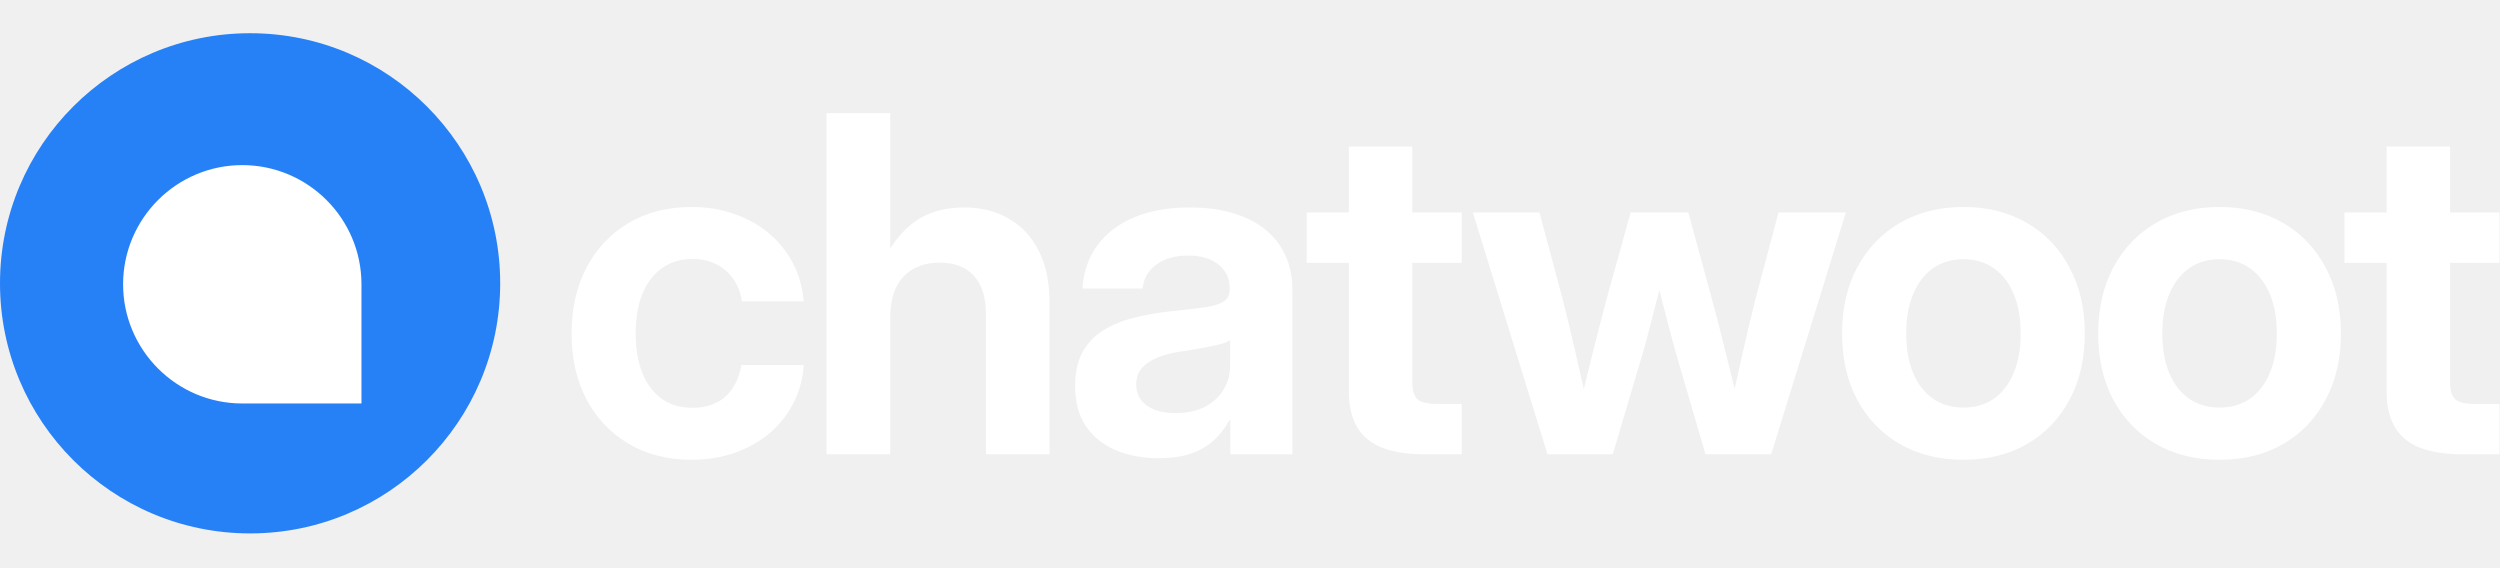
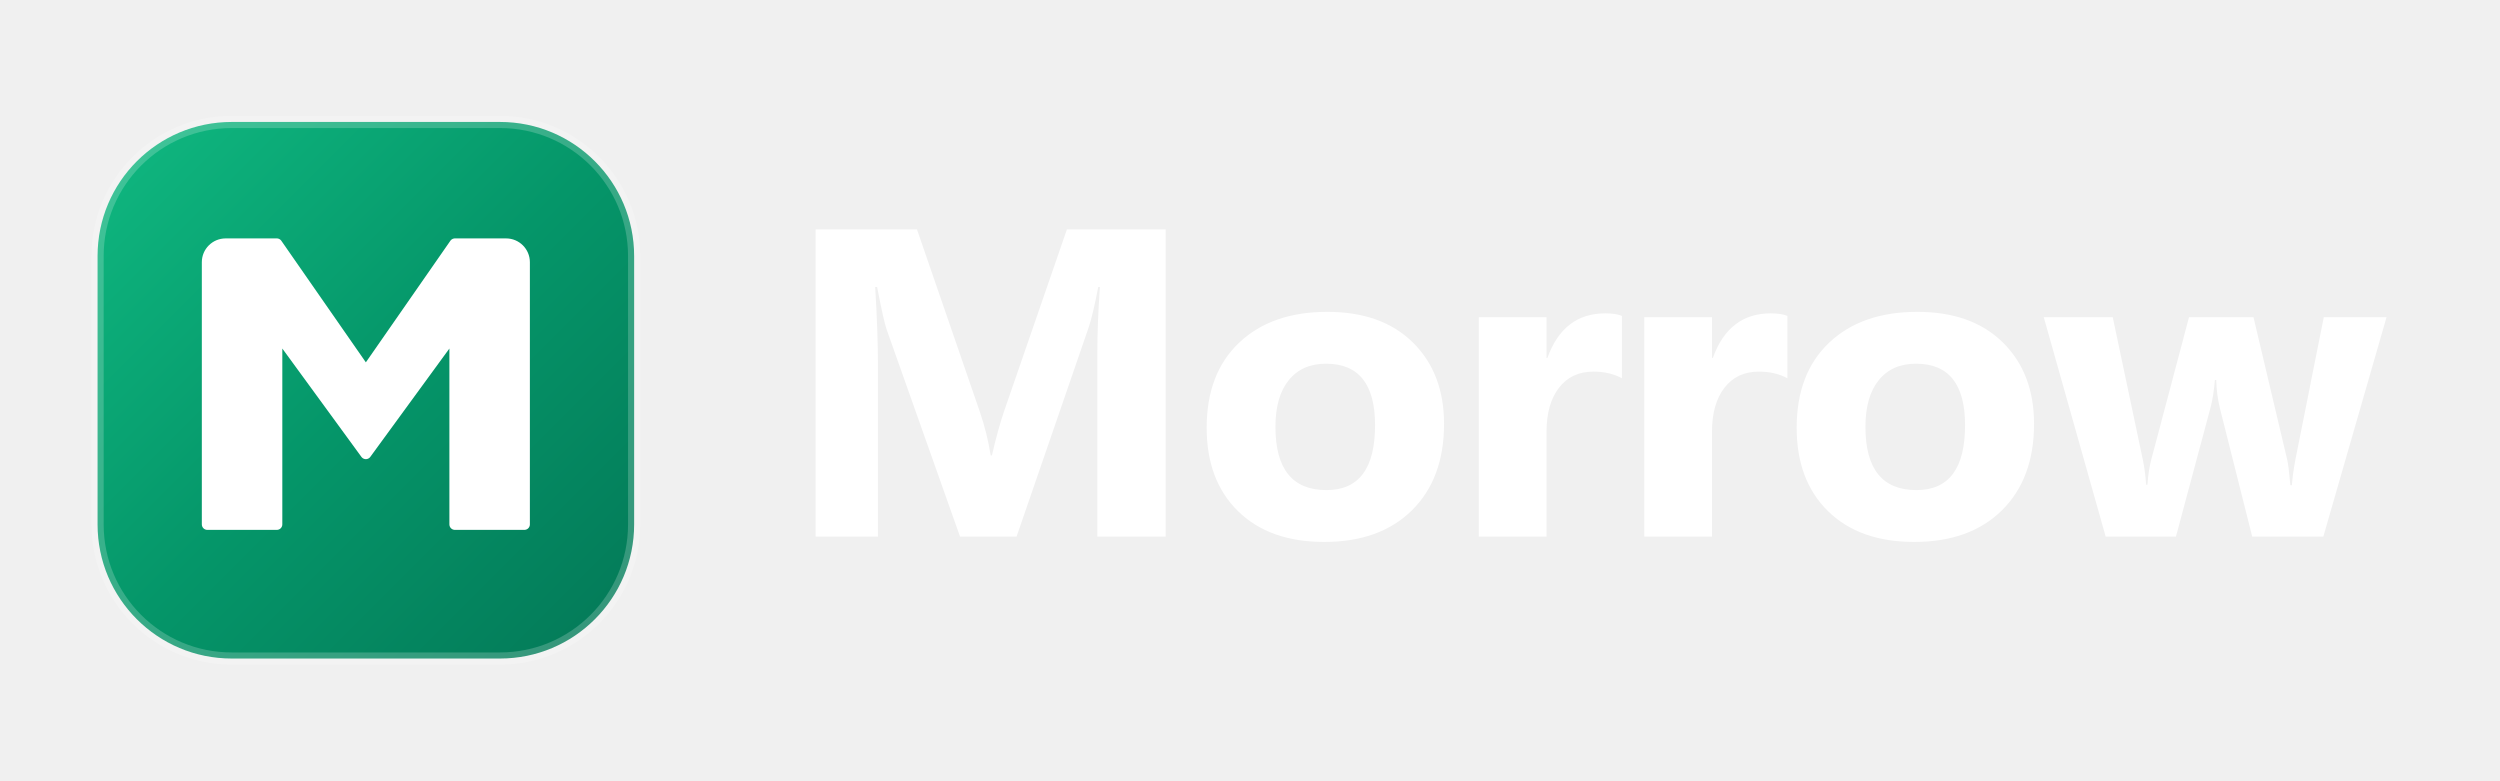
- <svg xmlns="http://www.w3.org/2000/svg" width="2559" height="581" viewBox="0 0 2559 581" fill="none">
-   <path d="M256 546C397.385 546 512 431.385 512 290C512 148.615 397.385 34 256 34C114.615 34 0 148.615 0 290C0 431.385 114.615 546 256 546Z" fill="#2781F6" />
-   <path d="M367 410H247.99C182.388 410 129 356.608 129 290.989C129 225.392 182.388 172 247.992 172C313.612 172 367 225.392 367 290.989V410Z" fill="white" stroke="white" stroke-width="6" />
-   <path d="M707.875 470.625C683.5 470.625 662.016 465.156 643.422 454.219C624.984 443.281 610.609 428.125 600.297 408.75C590.141 389.375 585.062 366.953 585.062 341.484C585.062 316.016 590.141 293.516 600.297 273.984C610.609 254.453 624.984 239.219 643.422 228.281C662.016 217.344 683.5 211.875 707.875 211.875C723.812 211.875 738.5 214.297 751.938 219.141C765.531 223.828 777.328 230.469 787.328 239.062C797.484 247.656 805.609 257.812 811.703 269.531C817.797 281.25 821.469 294.219 822.719 308.438H759.438C758.5 301.875 756.625 296.016 753.812 290.859C751.156 285.547 747.641 281.016 743.266 277.266C739.047 273.359 734.047 270.391 728.266 268.359C722.641 266.172 716.156 265.078 708.812 265.078C696.781 265.078 686.391 268.203 677.641 274.453C668.891 280.703 662.172 289.531 657.484 300.938C652.953 312.344 650.688 325.859 650.688 341.484C650.688 356.953 652.953 370.391 657.484 381.797C662.172 393.203 668.812 402.031 677.406 408.281C686.156 414.375 696.625 417.422 708.812 417.422C716.156 417.422 722.641 416.406 728.266 414.375C733.891 412.344 738.734 409.453 742.797 405.703C747.016 401.797 750.453 397.188 753.109 391.875C755.766 386.406 757.719 380.312 758.969 373.594H822.719C821.781 387.656 818.266 400.625 812.172 412.5C806.234 424.219 798.188 434.453 788.031 443.203C777.875 451.797 766 458.516 752.406 463.359C738.812 468.203 723.969 470.625 707.875 470.625ZM911.209 326.484V465H846.053V115.781H911.209V281.25H898.319C906.288 259.375 917.459 242.422 931.834 230.391C946.366 218.359 964.725 212.344 986.913 212.344C1004.41 212.344 1019.65 216.172 1032.62 223.828C1045.74 231.328 1055.98 242.344 1063.32 256.875C1070.66 271.406 1074.33 289.141 1074.33 310.078V465H1009.18V321.562C1009.18 304.219 1005.04 291.094 996.756 282.188C988.631 273.281 977.069 268.828 962.069 268.828C952.069 268.828 943.241 270.859 935.584 274.922C927.928 278.984 921.913 285.234 917.538 293.672C913.319 302.109 911.209 313.047 911.209 326.484ZM1185.79 468.984C1169.39 468.984 1154.78 466.25 1141.97 460.781C1129.15 455.312 1119 447.109 1111.5 436.172C1104.15 425.234 1100.48 411.562 1100.48 395.156C1100.48 381.094 1103.06 369.453 1108.22 360.234C1113.53 350.859 1120.64 343.438 1129.54 337.969C1138.61 332.344 1149 328.125 1160.72 325.312C1172.43 322.344 1184.62 320.156 1197.28 318.75C1212.59 317.188 1224.7 315.781 1233.61 314.531C1242.51 313.125 1248.92 311.094 1252.83 308.438C1256.73 305.781 1258.68 301.719 1258.68 296.25V294.609C1258.68 288.047 1256.97 282.344 1253.53 277.5C1250.09 272.5 1245.25 268.594 1239 265.781C1232.75 262.969 1225.17 261.562 1216.26 261.562C1207.36 261.562 1199.47 262.969 1192.59 265.781C1185.87 268.594 1180.48 272.578 1176.42 277.734C1172.51 282.734 1170.25 288.594 1169.62 295.312H1107.98C1109.08 278.438 1114.08 263.828 1122.98 251.484C1132.04 239.141 1144.54 229.531 1160.48 222.656C1176.58 215.781 1195.72 212.344 1217.9 212.344C1234.47 212.344 1249.23 214.297 1262.2 218.203C1275.33 222.109 1286.34 227.734 1295.25 235.078C1304.31 242.422 1311.18 251.328 1315.87 261.797C1320.56 272.109 1322.9 283.75 1322.9 296.719V465H1259.39V430.078H1258.45C1254.23 437.891 1248.92 444.766 1242.51 450.703C1236.26 456.484 1228.45 461.016 1219.08 464.297C1209.86 467.422 1198.76 468.984 1185.79 468.984ZM1203.14 422.812C1214.86 422.812 1224.86 420.703 1233.14 416.484C1241.58 412.109 1247.98 406.25 1252.36 398.906C1256.89 391.562 1259.15 383.281 1259.15 374.062V348.281C1257.12 349.531 1254.39 350.703 1250.95 351.797C1247.67 352.734 1243.68 353.672 1239 354.609C1234.47 355.547 1229.47 356.484 1224 357.422C1218.68 358.359 1213.14 359.219 1207.36 360C1199.23 361.25 1191.81 363.203 1185.09 365.859C1178.37 368.516 1172.98 372.109 1168.92 376.641C1165.01 381.016 1163.06 386.719 1163.06 393.75C1163.06 399.688 1164.7 404.922 1167.98 409.453C1171.42 413.828 1176.11 417.188 1182.04 419.531C1187.98 421.719 1195.01 422.812 1203.14 422.812ZM1496.24 217.5V269.062H1337.57V217.5H1496.24ZM1380.69 150H1445.61V390.703C1445.61 399.297 1447.33 405.234 1450.77 408.516C1454.21 411.797 1460.69 413.438 1470.22 413.438C1474.13 413.438 1478.66 413.438 1483.82 413.438C1489.13 413.438 1493.27 413.438 1496.24 413.438V465C1492.02 465 1486.32 465 1479.13 465C1472.1 465 1464.99 465 1457.8 465C1431.39 465 1411.94 459.766 1399.44 449.297C1386.94 438.828 1380.69 422.656 1380.69 400.781V150ZM1584.03 465L1507.62 217.5H1575.82L1599.73 307.031C1604.26 324.688 1608.63 342.891 1612.85 361.641C1617.07 380.391 1621.29 398.828 1625.51 416.953H1616.6C1621.13 398.828 1625.67 380.391 1630.2 361.641C1634.88 342.891 1639.57 324.688 1644.26 307.031L1669.1 217.5H1728.17L1752.54 307.031C1757.38 324.688 1762.07 342.891 1766.6 361.641C1771.13 380.391 1775.67 398.828 1780.2 416.953H1771.06C1775.43 398.828 1779.65 380.391 1783.71 361.641C1787.93 342.891 1792.23 324.688 1796.6 307.031L1820.51 217.5H1889.42L1813.01 465H1745.74L1716.45 364.688C1713.63 354.844 1710.9 344.844 1708.24 334.688C1705.59 324.375 1702.93 314.062 1700.28 303.75C1697.78 293.281 1695.12 282.969 1692.31 272.812H1704.96C1702.31 282.969 1699.57 293.281 1696.76 303.75C1694.1 314.062 1691.45 324.375 1688.79 334.688C1686.29 344.844 1683.56 354.844 1680.59 364.688L1650.82 465H1584.03ZM2009.78 470.625C1985.09 470.625 1963.38 465.234 1944.62 454.453C1926.03 443.672 1911.5 428.594 1901.03 409.219C1890.72 389.844 1885.56 367.266 1885.56 341.484C1885.56 315.703 1890.72 293.125 1901.03 273.75C1911.5 254.219 1926.03 239.062 1944.62 228.281C1963.38 217.344 1985.09 211.875 2009.78 211.875C2034.62 211.875 2056.34 217.344 2074.94 228.281C2093.53 239.062 2107.98 254.219 2118.3 273.75C2128.77 293.125 2134 315.703 2134 341.484C2134 367.266 2128.77 389.844 2118.3 409.219C2107.98 428.594 2093.53 443.672 2074.94 454.453C2056.34 465.234 2034.62 470.625 2009.78 470.625ZM2009.78 417.188C2021.66 417.188 2031.97 414.219 2040.72 408.281C2049.47 402.188 2056.27 393.438 2061.11 382.031C2065.95 370.625 2068.38 357.109 2068.38 341.484C2068.38 325.547 2065.95 311.953 2061.11 300.703C2056.27 289.297 2049.47 280.547 2040.72 274.453C2031.97 268.359 2021.66 265.312 2009.78 265.312C1998.06 265.312 1987.75 268.359 1978.84 274.453C1970.09 280.547 1963.3 289.297 1958.45 300.703C1953.61 311.953 1951.19 325.547 1951.19 341.484C1951.19 357.266 1953.61 370.859 1958.45 382.266C1963.3 393.516 1970.09 402.188 1978.84 408.281C1987.75 414.219 1998.06 417.188 2009.78 417.188ZM2271.94 470.625C2247.26 470.625 2225.54 465.234 2206.79 454.453C2188.19 443.672 2173.66 428.594 2163.19 409.219C2152.88 389.844 2147.72 367.266 2147.72 341.484C2147.72 315.703 2152.88 293.125 2163.19 273.75C2173.66 254.219 2188.19 239.062 2206.79 228.281C2225.54 217.344 2247.26 211.875 2271.94 211.875C2296.79 211.875 2318.51 217.344 2337.1 228.281C2355.69 239.062 2370.15 254.219 2380.46 273.75C2390.93 293.125 2396.16 315.703 2396.16 341.484C2396.16 367.266 2390.93 389.844 2380.46 409.219C2370.15 428.594 2355.69 443.672 2337.1 454.453C2318.51 465.234 2296.79 470.625 2271.94 470.625ZM2271.94 417.188C2283.82 417.188 2294.13 414.219 2302.88 408.281C2311.63 402.188 2318.43 393.438 2323.27 382.031C2328.12 370.625 2330.54 357.109 2330.54 341.484C2330.54 325.547 2328.12 311.953 2323.27 300.703C2318.43 289.297 2311.63 280.547 2302.88 274.453C2294.13 268.359 2283.82 265.312 2271.94 265.312C2260.22 265.312 2249.91 268.359 2241.01 274.453C2232.26 280.547 2225.46 289.297 2220.62 300.703C2215.77 311.953 2213.35 325.547 2213.35 341.484C2213.35 357.266 2215.77 370.859 2220.62 382.266C2225.46 393.516 2232.26 402.188 2241.01 408.281C2249.91 414.219 2260.22 417.188 2271.94 417.188ZM2558.48 217.5V269.062H2399.81V217.5H2558.48ZM2442.93 150H2507.86V390.703C2507.86 399.297 2509.57 405.234 2513.01 408.516C2516.45 411.797 2522.93 413.438 2532.47 413.438C2536.37 413.438 2540.9 413.438 2546.06 413.438C2551.37 413.438 2555.51 413.438 2558.48 413.438V465C2554.26 465 2548.56 465 2541.37 465C2534.34 465 2527.23 465 2520.04 465C2493.64 465 2474.18 459.766 2461.68 449.297C2449.18 438.828 2442.93 422.656 2442.93 400.781V150Z" fill="white" />
+ <svg xmlns="http://www.w3.org/2000/svg" width="205" height="64" viewBox="0 0 205 64" fill="none">
+   <defs>
+     <linearGradient id="morrow-logo-dark-grad" x1="0%" y1="0%" x2="100%" y2="100%">
+       <stop offset="0%" stop-color="#10B981" />
+       <stop offset="50%" stop-color="#059669" />
+       <stop offset="100%" stop-color="#047857" />
+     </linearGradient>
+   </defs>
+   <rect x="8" y="10" width="44" height="44" rx="11" fill="url(#morrow-logo-dark-grad)" />
+   <rect x="8" y="10" width="44" height="44" rx="11" stroke="white" stroke-opacity="0.2" stroke-width="1" />
+   <path d="M17 43V21.5C17 20.672 17.672 20 18.5 20H22.7L30 30.5L37.3 20H41.5C42.328 20 43 20.672 43 21.5V43H37.3V27.2L30 37.2L22.7 27.2V43H17Z" fill="white" stroke="white" stroke-width="0.9" stroke-linejoin="round" />
+   <path d="M95.586 44.0H89.982V28.927Q89.982 26.485 90.193 23.534H90.053Q89.614 25.853 89.262 26.872L83.359 44.0H78.722L72.714 27.047Q72.468 26.362 71.923 23.534H71.765Q71.993 27.258 71.993 30.069V44.0H66.881V18.808H75.191L80.338 33.741Q80.953 35.532 81.234 37.342H81.339Q81.814 35.251 82.341 33.705L87.488 18.808H95.586Z M108.592 44.439Q104.095 44.439 101.521 41.918Q98.947 39.397 98.947 35.076Q98.947 30.614 101.618 28.093Q104.288 25.572 108.838 25.572Q113.318 25.572 115.865 28.093Q118.412 30.614 118.412 34.759Q118.412 39.239 115.786 41.839Q113.159 44.439 108.592 44.439ZM108.732 29.823Q106.765 29.823 105.676 31.176Q104.586 32.528 104.586 35.005Q104.586 40.188 108.768 40.188Q112.755 40.188 112.755 34.865Q112.755 29.823 108.732 29.823Z M132.999 31.018Q131.997 30.473 130.662 30.473Q128.853 30.473 127.834 31.799Q126.815 33.126 126.815 35.409V44.0H121.264V26.011H126.815V29.349H126.885Q128.203 25.695 131.628 25.695Q132.507 25.695 132.999 25.905Z M146.566 31.018Q145.565 30.473 144.23 30.473Q142.42 30.473 141.401 31.799Q140.382 33.126 140.382 35.409V44.0H134.831V26.011H140.382V29.349H140.453Q141.77 25.695 145.196 25.695Q146.074 25.695 146.566 25.905Z M156.972 44.439Q152.474 44.439 149.901 41.918Q147.327 39.397 147.327 35.076Q147.327 30.614 149.997 28.093Q152.668 25.572 157.218 25.572Q161.697 25.572 164.245 28.093Q166.792 30.614 166.792 34.759Q166.792 39.239 164.166 41.839Q161.539 44.439 156.972 44.439ZM157.112 29.823Q155.145 29.823 154.055 31.176Q152.966 32.528 152.966 35.005Q152.966 40.188 157.147 40.188Q161.135 40.188 161.135 34.865Q161.135 29.823 157.112 29.823Z M195.696 26.011 190.514 44.0H184.681L182.028 33.459Q181.765 32.405 181.73 31.158H181.624Q181.501 32.528 181.273 33.389L178.427 44.0H172.665L167.588 26.011H173.245L175.722 37.746Q175.897 38.572 175.985 39.749H176.091Q176.178 38.519 176.407 37.676L179.499 26.011H184.786L187.562 37.746Q187.668 38.185 187.808 39.784H187.931Q188.019 38.765 188.212 37.746L190.549 26.011Z" fill="#FFFFFF" />
</svg>
